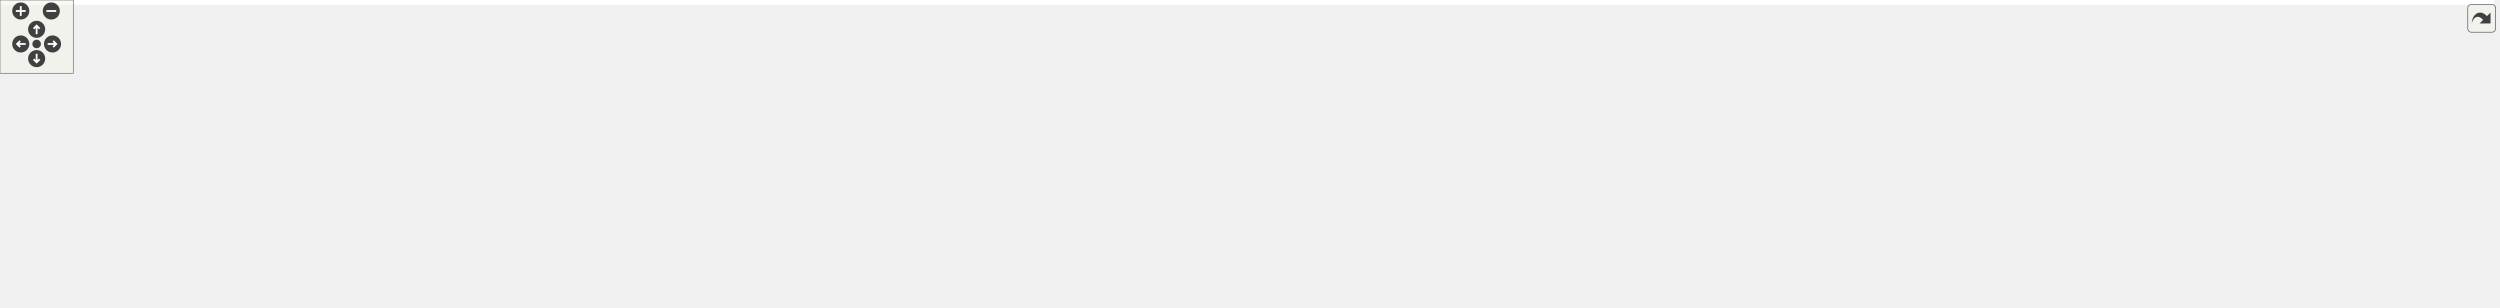
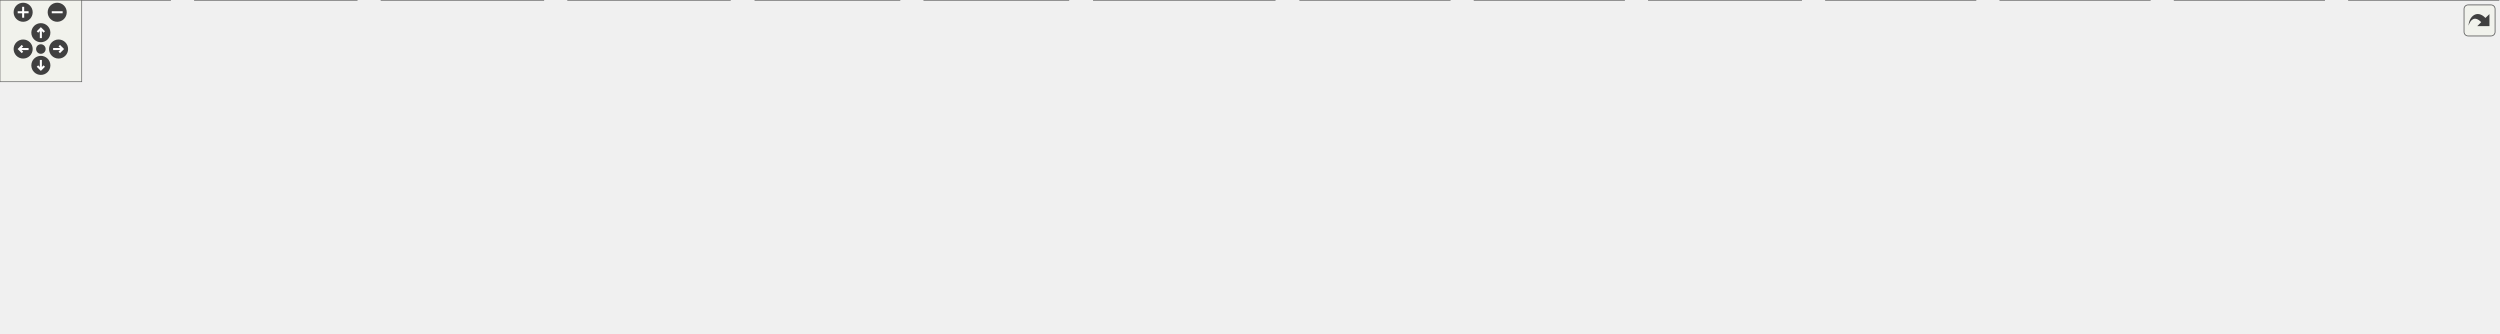
<svg xmlns="http://www.w3.org/2000/svg" xmlns:xlink="http://www.w3.org/1999/xlink" id="main" version="1.1" xml:space="preserve">
  <style type="text/css">
.edge:hover path { stroke: red; }
.edge:hover polygon { stroke: red; fill: red; }
</style>
  <defs>
    <circle id="rim" cx="0" cy="0" r="7" />
    <circle id="rim2" cx="0" cy="0" r="3.5" />
    <g id="zoomPlus">
      <use xlink:href="#rim" fill="#404040">
        <set attributeName="fill" to="#808080" begin="zoomplus.mouseover" end="zoomplus.mouseout" />
      </use>
      <path d="M-4,0h8M0,-4v8" fill="none" stroke="white" stroke-width="1.5" pointer-events="none" />
    </g>
    <g id="zoomMin">
      <use xlink:href="#rim" fill="#404040">
        <set attributeName="fill" to="#808080" begin="zoomminus.mouseover" end="zoomminus.mouseout" />
      </use>
      <path d="M-4,0h8" fill="none" stroke="white" stroke-width="1.5" pointer-events="none" />
    </g>
    <g id="dirArrow">
      <path fill="none" stroke="white" stroke-width="1.5" d="M0,-3.0v7 M-2.5,-0.5L0,-3.0L2.5,-0.5" />
    </g>
    <g id="resetDef">
      <use xlink:href="#rim2" fill="#404040">
        <set attributeName="fill" to="#808080" begin="reset.mouseover" end="reset.mouseout" />
      </use>
    </g>
  </defs>
  <svg id="graph" class="graph">
    <g id="viewport">
-       <polygon fill="white" stroke="transparent" points="-4,4 -4,-191 2042,-191 2042,4 -4,4" />
      <g id="node1" class="node">
        <g id="a_node1">
          <a xlink:title=" ">
-             <polygon fill="#bfbfbf" stroke="black" points="985.5,-145.5 985.5,-186.5 1105.5,-186.5 1105.5,-145.5 985.5,-145.5" />
-             <text text-anchor="start" x="993.5" y="-174.5" font-family="Helvetica,sans-Serif" font-size="10.00">include/experimental</text>
-             <text text-anchor="start" x="993.5" y="-163.5" font-family="Helvetica,sans-Serif" font-size="10.00">/linear_algebra/fixed</text>
-             <text text-anchor="middle" x="1045.5" y="-152.5" font-family="Helvetica,sans-Serif" font-size="10.00">_size_vector.hpp</text>
+             <polygon fill="#999999" stroke="#666666" points="992.5,-184 886.5,-184 886.5,-143 992.5,-143 992.5,-184" />
+             <text text-anchor="start" x="894.5" y="-172" font-family="Helvetica,sans-Serif" font-size="10.00">include/experimental</text>
+             <text text-anchor="start" x="894.5" y="-161" font-family="Helvetica,sans-Serif" font-size="10.00">/linear_algebra/fixed</text>
+             <text text-anchor="middle" x="939.5" y="-150" font-family="Helvetica,sans-Serif" font-size="10.00">_size_vector.hpp</text>
          </a>
        </g>
      </g>
      <g id="node2" class="node">
        <g id="a_node2">
          <a xlink:href="linear__algebra_8hpp.html" target="_top" xlink:title=" ">
-             <polygon fill="white" stroke="black" points="985.5,-78.5 985.5,-108.5 1105.5,-108.5 1105.5,-78.5 985.5,-78.5" />
-             <text text-anchor="start" x="993.5" y="-96.5" font-family="Helvetica,sans-Serif" font-size="10.00">include/experimental</text>
-             <text text-anchor="middle" x="1045.5" y="-85.5" font-family="Helvetica,sans-Serif" font-size="10.00">/linear_algebra.hpp</text>
+             <polygon fill="white" stroke="#666666" points="992.5,-107 886.5,-107 886.5,-77 992.5,-77 992.5,-107" />
+             <text text-anchor="start" x="894.5" y="-95" font-family="Helvetica,sans-Serif" font-size="10.00">include/experimental</text>
+             <text text-anchor="middle" x="939.5" y="-84" font-family="Helvetica,sans-Serif" font-size="10.00">/linear_algebra.hpp</text>
          </a>
        </g>
      </g>
      <g id="edge1" class="edge">
-         <path fill="none" stroke="midnightblue" d="M1038.83,-135.38C1038.57,-126.21 1038.94,-116.53 1039.94,-108.89" />
-         <polygon fill="midnightblue" stroke="midnightblue" points="1035.33,-135.57 1039.38,-145.36 1042.32,-135.18 1035.33,-135.57" />
+         <path fill="none" stroke="#63b8ff" d="M932.79,-131.95C932.61,-123.44 932.98,-114.59 933.9,-107.47" />
+         <polygon fill="#63b8ff" stroke="#63b8ff" points="929.34,-131.96 933.34,-141.77 936.33,-131.6 929.34,-131.96" />
      </g>
      <g id="edge14" class="edge">
-         <path fill="none" stroke="midnightblue" d="M1051.97,-119.11C1052.44,-127.7 1052.32,-137.23 1051.62,-145.36" />
-         <polygon fill="midnightblue" stroke="midnightblue" points="1055.43,-118.54 1051.06,-108.89 1048.46,-119.16 1055.43,-118.54" />
+         <path fill="none" stroke="#63b8ff" d="M946.02,-118.21C946.42,-126.3 946.3,-135.13 945.66,-142.77" />
+         <polygon fill="#63b8ff" stroke="#63b8ff" points="949.44,-118.14 945.1,-108.47 942.47,-118.74 949.44,-118.14" />
      </g>
      <g id="node3" class="node">
        <g id="a_node3">
          <a xlink:href="arithmetic__operators_8hpp.html" target="_top" xlink:title=" ">
-             <polygon fill="white" stroke="black" points="0,-0.5 0,-41.5 143,-41.5 143,-0.5 0,-0.5" />
-             <text text-anchor="start" x="8" y="-29.5" font-family="Helvetica,sans-Serif" font-size="10.00">include/experimental</text>
-             <text text-anchor="start" x="8" y="-18.5" font-family="Helvetica,sans-Serif" font-size="10.00">/linear_algebra/arithmetic</text>
-             <text text-anchor="middle" x="71.5" y="-7.5" font-family="Helvetica,sans-Serif" font-size="10.00">_operators.hpp</text>
+             <polygon fill="white" stroke="#666666" points="125,-41 0,-41 0,0 125,0 125,-41" />
+             <text text-anchor="start" x="8" y="-29" font-family="Helvetica,sans-Serif" font-size="10.00">include/experimental</text>
+             <text text-anchor="start" x="8" y="-18" font-family="Helvetica,sans-Serif" font-size="10.00">/linear_algebra/arithmetic</text>
+             <text text-anchor="middle" x="62.5" y="-7" font-family="Helvetica,sans-Serif" font-size="10.00">_operators.hpp</text>
          </a>
        </g>
      </g>
      <g id="edge2" class="edge">
-         <path fill="none" stroke="midnightblue" d="M975.17,-92.94C822.56,-93.03 450.47,-88.17 143.5,-42 142.5,-41.85 141.49,-41.69 140.48,-41.53" />
-         <polygon fill="midnightblue" stroke="midnightblue" points="975.34,-96.44 985.33,-92.93 975.33,-89.44 975.34,-96.44" />
+         <path fill="none" stroke="#63b8ff" d="M875.34,-91.48C737.06,-91.66 401.55,-87.03 125.33,-41.14" />
+         <polygon fill="#63b8ff" stroke="#63b8ff" points="875.14,-94.98 885.14,-91.46 875.13,-87.98 875.14,-94.98" />
      </g>
      <g id="node4" class="node">
        <g id="a_node4">
          <a xlink:href="dynamic__matrix_8hpp.html" target="_top" xlink:title=" ">
-             <polygon fill="white" stroke="black" points="161.5,-0.5 161.5,-41.5 295.5,-41.5 295.5,-0.5 161.5,-0.5" />
-             <text text-anchor="start" x="169.5" y="-29.5" font-family="Helvetica,sans-Serif" font-size="10.00">include/experimental</text>
-             <text text-anchor="start" x="169.5" y="-18.5" font-family="Helvetica,sans-Serif" font-size="10.00">/linear_algebra/dynamic</text>
-             <text text-anchor="middle" x="228.5" y="-7.5" font-family="Helvetica,sans-Serif" font-size="10.00">_matrix.hpp</text>
+             <polygon fill="white" stroke="#666666" points="262,-41 143,-41 143,0 262,0 262,-41" />
+             <text text-anchor="start" x="151" y="-29" font-family="Helvetica,sans-Serif" font-size="10.00">include/experimental</text>
+             <text text-anchor="start" x="151" y="-18" font-family="Helvetica,sans-Serif" font-size="10.00">/linear_algebra/dynamic</text>
+             <text text-anchor="middle" x="202.5" y="-7" font-family="Helvetica,sans-Serif" font-size="10.00">_matrix.hpp</text>
          </a>
        </g>
      </g>
      <g id="edge4" class="edge">
-         <path fill="none" stroke="midnightblue" d="M974.91,-92.18C841.2,-90.64 542.59,-82.56 295.5,-42 294.56,-41.85 293.61,-41.68 292.66,-41.52" />
-         <polygon fill="midnightblue" stroke="midnightblue" points="974.99,-95.68 985.02,-92.29 975.06,-88.68 974.99,-95.68" />
+         <path fill="none" stroke="#63b8ff" d="M875.21,-90.63C754.09,-89 484.69,-80.83 262.17,-41.12" />
+         <polygon fill="#63b8ff" stroke="#63b8ff" points="875.07,-94.14 885.11,-90.76 875.15,-87.14 875.07,-94.14" />
      </g>
      <g id="node5" class="node">
        <g id="a_node5">
          <a xlink:href="dynamic__tensor_8hpp.html" target="_top" xlink:title=" ">
-             <polygon fill="white" stroke="black" points="313.5,-0.5 313.5,-41.5 447.5,-41.5 447.5,-0.5 313.5,-0.5" />
-             <text text-anchor="start" x="321.5" y="-29.5" font-family="Helvetica,sans-Serif" font-size="10.00">include/experimental</text>
-             <text text-anchor="start" x="321.5" y="-18.5" font-family="Helvetica,sans-Serif" font-size="10.00">/linear_algebra/dynamic</text>
-             <text text-anchor="middle" x="380.5" y="-7.5" font-family="Helvetica,sans-Serif" font-size="10.00">_tensor.hpp</text>
+             <polygon fill="white" stroke="#666666" points="399,-41 280,-41 280,0 399,0 399,-41" />
+             <text text-anchor="start" x="288" y="-29" font-family="Helvetica,sans-Serif" font-size="10.00">include/experimental</text>
+             <text text-anchor="start" x="288" y="-18" font-family="Helvetica,sans-Serif" font-size="10.00">/linear_algebra/dynamic</text>
+             <text text-anchor="middle" x="339.5" y="-7" font-family="Helvetica,sans-Serif" font-size="10.00">_tensor.hpp</text>
          </a>
        </g>
      </g>
      <g id="edge6" class="edge">
-         <path fill="none" stroke="midnightblue" d="M974.89,-90.57C862.34,-86.52 636.03,-74.64 447.5,-42 446.69,-41.86 445.88,-41.72 445.07,-41.57" />
-         <polygon fill="midnightblue" stroke="midnightblue" points="974.98,-94.08 985.1,-90.93 975.22,-87.08 974.98,-94.08" />
+         <path fill="none" stroke="#63b8ff" d="M875.57,-89.05C773.77,-84.99 569.32,-73.15 399.28,-41.15" />
+         <polygon fill="#63b8ff" stroke="#63b8ff" points="875.15,-92.58 885.28,-89.47 875.43,-85.58 875.15,-92.58" />
      </g>
      <g id="node6" class="node">
        <g id="a_node6">
          <a xlink:href="dynamic__vector_8hpp.html" target="_top" xlink:title=" ">
-             <polygon fill="white" stroke="black" points="465.5,-0.5 465.5,-41.5 599.5,-41.5 599.5,-0.5 465.5,-0.5" />
-             <text text-anchor="start" x="473.5" y="-29.5" font-family="Helvetica,sans-Serif" font-size="10.00">include/experimental</text>
-             <text text-anchor="start" x="473.5" y="-18.5" font-family="Helvetica,sans-Serif" font-size="10.00">/linear_algebra/dynamic</text>
-             <text text-anchor="middle" x="532.5" y="-7.5" font-family="Helvetica,sans-Serif" font-size="10.00">_vector.hpp</text>
+             <polygon fill="white" stroke="#666666" points="536,-41 417,-41 417,0 536,0 536,-41" />
+             <text text-anchor="start" x="425" y="-29" font-family="Helvetica,sans-Serif" font-size="10.00">include/experimental</text>
+             <text text-anchor="start" x="425" y="-18" font-family="Helvetica,sans-Serif" font-size="10.00">/linear_algebra/dynamic</text>
+             <text text-anchor="middle" x="476.5" y="-7" font-family="Helvetica,sans-Serif" font-size="10.00">_vector.hpp</text>
          </a>
        </g>
      </g>
      <g id="edge8" class="edge">
-         <path fill="none" stroke="midnightblue" d="M975,-87.94C886.52,-81.23 730.71,-66.72 599.5,-42 598.7,-41.85 597.89,-41.69 597.08,-41.53" />
-         <polygon fill="midnightblue" stroke="midnightblue" points="974.95,-91.45 985.19,-88.7 975.47,-84.47 974.95,-91.45" />
+         <path fill="none" stroke="#63b8ff" d="M875.22,-86.36C795.18,-79.57 654.88,-65.07 536.86,-41.07" />
+         <polygon fill="#63b8ff" stroke="#63b8ff" points="874.85,-89.92 885.11,-87.26 875.43,-82.94 874.85,-89.92" />
      </g>
      <g id="node7" class="node">
        <g id="a_node7">
          <a xlink:href="fixed__size__matrix_8hpp.html" target="_top" xlink:title=" ">
-             <polygon fill="white" stroke="black" points="617.5,-0.5 617.5,-41.5 737.5,-41.5 737.5,-0.5 617.5,-0.5" />
-             <text text-anchor="start" x="625.5" y="-29.5" font-family="Helvetica,sans-Serif" font-size="10.00">include/experimental</text>
-             <text text-anchor="start" x="625.5" y="-18.5" font-family="Helvetica,sans-Serif" font-size="10.00">/linear_algebra/fixed</text>
-             <text text-anchor="middle" x="677.5" y="-7.5" font-family="Helvetica,sans-Serif" font-size="10.00">_size_matrix.hpp</text>
+             <polygon fill="white" stroke="#666666" points="660.5,-41 554.5,-41 554.5,0 660.5,0 660.5,-41" />
+             <text text-anchor="start" x="562.5" y="-29" font-family="Helvetica,sans-Serif" font-size="10.00">include/experimental</text>
+             <text text-anchor="start" x="562.5" y="-18" font-family="Helvetica,sans-Serif" font-size="10.00">/linear_algebra/fixed</text>
+             <text text-anchor="middle" x="607.5" y="-7" font-family="Helvetica,sans-Serif" font-size="10.00">_size_matrix.hpp</text>
          </a>
        </g>
      </g>
      <g id="edge10" class="edge">
-         <path fill="none" stroke="midnightblue" d="M975.17,-83.95C912.29,-75.24 818.08,-60.42 737.5,-42 736.89,-41.86 736.28,-41.72 735.67,-41.58" />
-         <polygon fill="midnightblue" stroke="midnightblue" points="975,-87.46 985.38,-85.35 975.95,-80.52 975,-87.46" />
+         <path fill="none" stroke="#63b8ff" d="M875.41,-82.48C818.5,-73.83 733.55,-59.15 660.95,-41.11" />
+         <polygon fill="#63b8ff" stroke="#63b8ff" points="874.65,-86.06 885.06,-84.08 875.69,-79.14 874.65,-86.06" />
      </g>
      <g id="node8" class="node">
        <g id="a_node8">
          <a xlink:href="fixed__size__tensor_8hpp.html" target="_top" xlink:title=" ">
-             <polygon fill="white" stroke="black" points="755.5,-0.5 755.5,-41.5 875.5,-41.5 875.5,-0.5 755.5,-0.5" />
-             <text text-anchor="start" x="763.5" y="-29.5" font-family="Helvetica,sans-Serif" font-size="10.00">include/experimental</text>
-             <text text-anchor="start" x="763.5" y="-18.5" font-family="Helvetica,sans-Serif" font-size="10.00">/linear_algebra/fixed</text>
-             <text text-anchor="middle" x="815.5" y="-7.5" font-family="Helvetica,sans-Serif" font-size="10.00">_size_tensor.hpp</text>
+             <polygon fill="white" stroke="#666666" points="784.5,-41 678.5,-41 678.5,0 784.5,0 784.5,-41" />
+             <text text-anchor="start" x="686.5" y="-29" font-family="Helvetica,sans-Serif" font-size="10.00">include/experimental</text>
+             <text text-anchor="start" x="686.5" y="-18" font-family="Helvetica,sans-Serif" font-size="10.00">/linear_algebra/fixed</text>
+             <text text-anchor="middle" x="731.5" y="-7" font-family="Helvetica,sans-Serif" font-size="10.00">_size_tensor.hpp</text>
          </a>
        </g>
      </g>
      <g id="edge12" class="edge">
-         <path fill="none" stroke="midnightblue" d="M984.33,-75.55C949.89,-65.32 907.17,-52.26 873.3,-41.59" />
-         <polygon fill="midnightblue" stroke="midnightblue" points="983.69,-79.01 994.27,-78.49 985.67,-72.3 983.69,-79.01" />
+         <path fill="none" stroke="#63b8ff" d="M880.19,-73.18C850.13,-63.46 813.97,-51.4 784.8,-41.37" />
+         <polygon fill="#63b8ff" stroke="#63b8ff" points="878.95,-76.78 889.55,-76.52 881.1,-70.12 878.95,-76.78" />
      </g>
      <g id="node9" class="node">
        <g id="a_node9">
          <a xlink:href="instant__evaluated__operations_8hpp.html" target="_top" xlink:title=" ">
-             <polygon fill="white" stroke="black" points="894,-0.5 894,-41.5 1043,-41.5 1043,-0.5 894,-0.5" />
-             <text text-anchor="start" x="902" y="-29.5" font-family="Helvetica,sans-Serif" font-size="10.00">include/experimental</text>
-             <text text-anchor="start" x="902" y="-18.5" font-family="Helvetica,sans-Serif" font-size="10.00">/linear_algebra/instant</text>
-             <text text-anchor="middle" x="968.5" y="-7.5" font-family="Helvetica,sans-Serif" font-size="10.00">_evaluated_operations.hpp</text>
+             <polygon fill="white" stroke="#666666" points="936,-41 803,-41 803,0 936,0 936,-41" />
+             <text text-anchor="start" x="811" y="-29" font-family="Helvetica,sans-Serif" font-size="10.00">include/experimental</text>
+             <text text-anchor="start" x="811" y="-18" font-family="Helvetica,sans-Serif" font-size="10.00">/linear_algebra/instant</text>
+             <text text-anchor="middle" x="869.5" y="-7" font-family="Helvetica,sans-Serif" font-size="10.00">_evaluated_operations.hpp</text>
          </a>
        </g>
      </g>
      <g id="edge15" class="edge">
-         <path fill="none" stroke="midnightblue" d="M1016.51,-71.66C1005.39,-62.15 993.19,-50.94 983.78,-41.59" />
-         <polygon fill="midnightblue" stroke="midnightblue" points="1014.45,-74.5 1024.37,-78.23 1018.95,-69.13 1014.45,-74.5" />
+         <path fill="none" stroke="#63b8ff" d="M911.52,-69.47C901.86,-60.52 891.5,-50.19 883.39,-41.42" />
+         <polygon fill="#63b8ff" stroke="#63b8ff" points="908.64,-71.49 918.4,-75.6 913.33,-66.3 908.64,-71.49" />
      </g>
      <g id="node10" class="node">
        <g id="a_node10">
          <a xlink:href="matrix__concepts_8hpp.html" target="_top" xlink:title=" ">
-             <polygon fill="white" stroke="black" points="1061,-0.5 1061,-41.5 1186,-41.5 1186,-0.5 1061,-0.5" />
-             <text text-anchor="start" x="1069" y="-29.5" font-family="Helvetica,sans-Serif" font-size="10.00">include/experimental</text>
-             <text text-anchor="start" x="1069" y="-18.5" font-family="Helvetica,sans-Serif" font-size="10.00">/linear_algebra/matrix</text>
-             <text text-anchor="middle" x="1123.5" y="-7.5" font-family="Helvetica,sans-Serif" font-size="10.00">_concepts.hpp</text>
+             <polygon fill="white" stroke="#666666" points="1064.5,-41 954.5,-41 954.5,0 1064.5,0 1064.5,-41" />
+             <text text-anchor="start" x="962.5" y="-29" font-family="Helvetica,sans-Serif" font-size="10.00">include/experimental</text>
+             <text text-anchor="start" x="962.5" y="-18" font-family="Helvetica,sans-Serif" font-size="10.00">/linear_algebra/matrix</text>
+             <text text-anchor="middle" x="1009.5" y="-7" font-family="Helvetica,sans-Serif" font-size="10.00">_concepts.hpp</text>
          </a>
        </g>
      </g>
      <g id="edge17" class="edge">
-         <path fill="none" stroke="midnightblue" d="M1062.91,-71.1C1072.61,-61.71 1084.77,-50.76 1095.71,-41.59" />
-         <polygon fill="midnightblue" stroke="midnightblue" points="1060.36,-68.7 1055.74,-78.23 1065.3,-73.67 1060.36,-68.7" />
+         <path fill="none" stroke="#63b8ff" d="M955.65,-68.66C963.89,-59.9 973.99,-49.93 983.27,-41.42" />
+         <polygon fill="#63b8ff" stroke="#63b8ff" points="953.56,-65.85 949.41,-75.6 958.73,-70.57 953.56,-65.85" />
      </g>
      <g id="node11" class="node">
        <g id="a_node11">
          <a xlink:href="matrix__view_8hpp.html" target="_top" xlink:title=" ">
-             <polygon fill="white" stroke="black" points="1204,-0.5 1204,-41.5 1329,-41.5 1329,-0.5 1204,-0.5" />
-             <text text-anchor="start" x="1212" y="-29.5" font-family="Helvetica,sans-Serif" font-size="10.00">include/experimental</text>
-             <text text-anchor="start" x="1212" y="-18.5" font-family="Helvetica,sans-Serif" font-size="10.00">/linear_algebra/matrix</text>
-             <text text-anchor="middle" x="1266.5" y="-7.5" font-family="Helvetica,sans-Serif" font-size="10.00">_view.hpp</text>
+             <polygon fill="white" stroke="#666666" points="1192.5,-41 1082.5,-41 1082.5,0 1192.5,0 1192.5,-41" />
+             <text text-anchor="start" x="1090.5" y="-29" font-family="Helvetica,sans-Serif" font-size="10.00">include/experimental</text>
+             <text text-anchor="start" x="1090.5" y="-18" font-family="Helvetica,sans-Serif" font-size="10.00">/linear_algebra/matrix</text>
+             <text text-anchor="middle" x="1137.5" y="-7" font-family="Helvetica,sans-Serif" font-size="10.00">_view.hpp</text>
          </a>
        </g>
      </g>
      <g id="edge19" class="edge">
-         <path fill="none" stroke="midnightblue" d="M1093.58,-75.28C1125.87,-64.63 1168.68,-50.96 1203.66,-40.14" />
-         <polygon fill="midnightblue" stroke="midnightblue" points="1092.3,-72.02 1083.91,-78.49 1094.51,-78.66 1092.3,-72.02" />
+         <path fill="none" stroke="#63b8ff" d="M985.17,-72.86C1014.09,-62.35 1051.59,-49.2 1082.19,-38.83" />
+         <polygon fill="#63b8ff" stroke="#63b8ff" points="984.12,-69.88 975.93,-76.6 986.53,-76.46 984.12,-69.88" />
      </g>
      <g id="node12" class="node">
        <g id="a_node12">
          <a xlink:href="private__support_8hpp.html" target="_top" xlink:title=" ">
-             <polygon fill="white" stroke="black" points="1347,-0.5 1347,-41.5 1474,-41.5 1474,-0.5 1347,-0.5" />
-             <text text-anchor="start" x="1355" y="-29.5" font-family="Helvetica,sans-Serif" font-size="10.00">include/experimental</text>
-             <text text-anchor="start" x="1355" y="-18.5" font-family="Helvetica,sans-Serif" font-size="10.00">/linear_algebra/private</text>
-             <text text-anchor="middle" x="1410.5" y="-7.5" font-family="Helvetica,sans-Serif" font-size="10.00">_support.hpp</text>
+             <polygon fill="white" stroke="#666666" points="1322.5,-41 1210.5,-41 1210.5,0 1322.5,0 1322.5,-41" />
+             <text text-anchor="start" x="1218.5" y="-29" font-family="Helvetica,sans-Serif" font-size="10.00">include/experimental</text>
+             <text text-anchor="start" x="1218.5" y="-18" font-family="Helvetica,sans-Serif" font-size="10.00">/linear_algebra/private</text>
+             <text text-anchor="middle" x="1266.5" y="-7" font-family="Helvetica,sans-Serif" font-size="10.00">_support.hpp</text>
          </a>
        </g>
      </g>
      <g id="edge21" class="edge">
-         <path fill="none" stroke="midnightblue" d="M1115.8,-81.28C1173.49,-72.2 1257.04,-58.26 1329.5,-42 1335.07,-40.75 1340.85,-39.34 1346.65,-37.86" />
-         <polygon fill="midnightblue" stroke="midnightblue" points="1115.03,-77.86 1105.69,-82.87 1116.11,-84.77 1115.03,-77.86" />
+         <path fill="none" stroke="#63b8ff" d="M1003.48,-79.41C1054.86,-70.33 1128.57,-56.65 1192.5,-41 1198.22,-39.6 1204.19,-38 1210.15,-36.34" />
+         <polygon fill="#63b8ff" stroke="#63b8ff" points="1003.11,-76.1 993.87,-81.28 1004.32,-82.99 1003.11,-76.1" />
      </g>
      <g id="node13" class="node">
        <g id="a_node13">
          <a xlink:href="tensor__concepts_8hpp.html" target="_top" xlink:title=" ">
-             <polygon fill="white" stroke="black" points="1492,-0.5 1492,-41.5 1615,-41.5 1615,-0.5 1492,-0.5" />
-             <text text-anchor="start" x="1500" y="-29.5" font-family="Helvetica,sans-Serif" font-size="10.00">include/experimental</text>
-             <text text-anchor="start" x="1500" y="-18.5" font-family="Helvetica,sans-Serif" font-size="10.00">/linear_algebra/tensor</text>
-             <text text-anchor="middle" x="1553.5" y="-7.5" font-family="Helvetica,sans-Serif" font-size="10.00">_concepts.hpp</text>
+             <polygon fill="white" stroke="#666666" points="1450.5,-41 1340.5,-41 1340.5,0 1450.5,0 1450.5,-41" />
+             <text text-anchor="start" x="1348.5" y="-29" font-family="Helvetica,sans-Serif" font-size="10.00">include/experimental</text>
+             <text text-anchor="start" x="1348.5" y="-18" font-family="Helvetica,sans-Serif" font-size="10.00">/linear_algebra/tensor</text>
+             <text text-anchor="middle" x="1395.5" y="-7" font-family="Helvetica,sans-Serif" font-size="10.00">_concepts.hpp</text>
          </a>
        </g>
      </g>
      <g id="edge23" class="edge">
-         <path fill="none" stroke="midnightblue" d="M1115.6,-87.48C1201,-80.84 1349.16,-66.96 1474.5,-42 1480.08,-40.89 1485.86,-39.55 1491.65,-38.1" />
-         <polygon fill="midnightblue" stroke="midnightblue" points="1115.21,-84 1105.51,-88.25 1115.75,-90.98 1115.21,-84" />
+         <path fill="none" stroke="#63b8ff" d="M1003.82,-85.58C1080.38,-78.71 1211.57,-64.8 1322.5,-41 1328.29,-39.76 1334.32,-38.24 1340.32,-36.6" />
+         <polygon fill="#63b8ff" stroke="#63b8ff" points="1003.59,-82.18 993.93,-86.55 1004.2,-89.15 1003.59,-82.18" />
      </g>
      <g id="node14" class="node">
        <g id="a_node14">
          <a xlink:href="tensor__view_8hpp.html" target="_top" xlink:title=" ">
-             <polygon fill="white" stroke="black" points="1633,-0.5 1633,-41.5 1756,-41.5 1756,-0.5 1633,-0.5" />
-             <text text-anchor="start" x="1641" y="-29.5" font-family="Helvetica,sans-Serif" font-size="10.00">include/experimental</text>
-             <text text-anchor="start" x="1641" y="-18.5" font-family="Helvetica,sans-Serif" font-size="10.00">/linear_algebra/tensor</text>
-             <text text-anchor="middle" x="1694.5" y="-7.5" font-family="Helvetica,sans-Serif" font-size="10.00">_view.hpp</text>
+             <polygon fill="white" stroke="#666666" points="1578.5,-41 1468.5,-41 1468.5,0 1578.5,0 1578.5,-41" />
+             <text text-anchor="start" x="1476.5" y="-29" font-family="Helvetica,sans-Serif" font-size="10.00">include/experimental</text>
+             <text text-anchor="start" x="1476.5" y="-18" font-family="Helvetica,sans-Serif" font-size="10.00">/linear_algebra/tensor</text>
+             <text text-anchor="middle" x="1523.5" y="-7" font-family="Helvetica,sans-Serif" font-size="10.00">_view.hpp</text>
          </a>
        </g>
      </g>
      <g id="edge25" class="edge">
-         <path fill="none" stroke="midnightblue" d="M1115.73,-90.49C1223.91,-86.52 1437.19,-74.94 1615.5,-42 1621.09,-40.97 1626.88,-39.68 1632.68,-38.26" />
-         <polygon fill="midnightblue" stroke="midnightblue" points="1115.46,-87 1105.6,-90.85 1115.71,-94 1115.46,-87" />
+         <path fill="none" stroke="#63b8ff" d="M1003.82,-88.7C1101.29,-84.39 1291.6,-72.52 1450.5,-41 1456.2,-39.87 1462.11,-38.44 1468,-36.86" />
+         <polygon fill="#63b8ff" stroke="#63b8ff" points="1003.81,-85.24 993.97,-89.16 1004.11,-92.23 1003.81,-85.24" />
      </g>
      <g id="node15" class="node">
        <g id="a_node15">
          <a xlink:href="vector__concepts_8hpp.html" target="_top" xlink:title=" ">
-             <polygon fill="white" stroke="black" points="1774,-0.5 1774,-41.5 1897,-41.5 1897,-0.5 1774,-0.5" />
-             <text text-anchor="start" x="1782" y="-29.5" font-family="Helvetica,sans-Serif" font-size="10.00">include/experimental</text>
-             <text text-anchor="start" x="1782" y="-18.5" font-family="Helvetica,sans-Serif" font-size="10.00">/linear_algebra/vector</text>
-             <text text-anchor="middle" x="1835.5" y="-7.5" font-family="Helvetica,sans-Serif" font-size="10.00">_concepts.hpp</text>
+             <polygon fill="white" stroke="#666666" points="1706.5,-41 1596.5,-41 1596.5,0 1706.5,0 1706.5,-41" />
+             <text text-anchor="start" x="1604.5" y="-29" font-family="Helvetica,sans-Serif" font-size="10.00">include/experimental</text>
+             <text text-anchor="start" x="1604.5" y="-18" font-family="Helvetica,sans-Serif" font-size="10.00">/linear_algebra/vector</text>
+             <text text-anchor="middle" x="1651.5" y="-7" font-family="Helvetica,sans-Serif" font-size="10.00">_concepts.hpp</text>
          </a>
        </g>
      </g>
      <g id="edge27" class="edge">
-         <path fill="none" stroke="midnightblue" d="M1116.05,-92.35C1244.48,-90.93 1524.3,-82.86 1756.5,-42 1762.1,-41.01 1767.9,-39.76 1773.69,-38.35" />
-         <polygon fill="midnightblue" stroke="midnightblue" points="1115.92,-88.85 1105.95,-92.45 1115.99,-95.85 1115.92,-88.85" />
+         <path fill="none" stroke="#63b8ff" d="M1003.38,-90.6C1119.1,-88.82 1370.38,-80.24 1578.5,-41 1584.21,-39.92 1590.13,-38.52 1596.02,-36.97" />
+         <polygon fill="#63b8ff" stroke="#63b8ff" points="1003.56,-87.11 993.61,-90.75 1003.65,-94.11 1003.56,-87.11" />
      </g>
      <g id="node16" class="node">
        <g id="a_node16">
          <a xlink:href="vector__view_8hpp.html" target="_top" xlink:title=" ">
-             <polygon fill="white" stroke="black" points="1915,-0.5 1915,-41.5 2038,-41.5 2038,-0.5 1915,-0.5" />
-             <text text-anchor="start" x="1923" y="-29.5" font-family="Helvetica,sans-Serif" font-size="10.00">include/experimental</text>
-             <text text-anchor="start" x="1923" y="-18.5" font-family="Helvetica,sans-Serif" font-size="10.00">/linear_algebra/vector</text>
-             <text text-anchor="middle" x="1976.5" y="-7.5" font-family="Helvetica,sans-Serif" font-size="10.00">_view.hpp</text>
+             <polygon fill="white" stroke="#666666" points="1834.5,-41 1724.5,-41 1724.5,0 1834.5,0 1834.5,-41" />
+             <text text-anchor="start" x="1732.5" y="-29" font-family="Helvetica,sans-Serif" font-size="10.00">include/experimental</text>
+             <text text-anchor="start" x="1732.5" y="-18" font-family="Helvetica,sans-Serif" font-size="10.00">/linear_algebra/vector</text>
+             <text text-anchor="middle" x="1779.5" y="-7" font-family="Helvetica,sans-Serif" font-size="10.00">_view.hpp</text>
          </a>
        </g>
      </g>
      <g id="edge29" class="edge">
-         <path fill="none" stroke="midnightblue" d="M1115.99,-90.22C1292.06,-84.38 1747.34,-67.54 1897.5,-42 1903.11,-41.05 1908.91,-39.81 1914.7,-38.42" />
-         <polygon fill="midnightblue" stroke="midnightblue" points="1115.68,-86.73 1105.8,-90.55 1115.91,-93.72 1115.68,-86.73" />
+         <path fill="none" stroke="#63b8ff" d="M1003.49,-91.87C1135.91,-92.43 1448.77,-87.91 1706.5,-41 1712.21,-39.96 1718.14,-38.58 1724.04,-37.04" />
+         <polygon fill="#63b8ff" stroke="#63b8ff" points="1003.77,-88.37 993.75,-91.82 1003.73,-95.37 1003.77,-88.37" />
      </g>
      <g id="edge3" class="edge">
-         <path fill="none" stroke="midnightblue" d="M152.92,-40.58C155.81,-41.1 158.68,-41.58 161.5,-42 468.99,-88.25 841.84,-93.04 985.33,-92.94" />
-         <polygon fill="midnightblue" stroke="midnightblue" points="153.51,-37.13 143.02,-38.66 152.18,-44 153.51,-37.13" />
+         <path fill="none" stroke="#63b8ff" d="M136.19,-39.86C138.31,-40.27 140.42,-40.65 142.5,-41 419.78,-87.17 757.13,-91.69 886.05,-91.48" />
+         <polygon fill="#63b8ff" stroke="#63b8ff" points="136.98,-36.23 126.47,-37.57 135.52,-43.08 136.98,-36.23" />
      </g>
      <g id="edge5" class="edge">
-         <path fill="none" stroke="midnightblue" d="M305.52,-40.57C308.21,-41.09 310.88,-41.57 313.5,-42 560.67,-82.57 859.38,-90.65 985.17,-92.18" />
-         <polygon fill="midnightblue" stroke="midnightblue" points="306.23,-37.14 295.72,-38.52 304.8,-43.99 306.23,-37.14" />
+         <path fill="none" stroke="#63b8ff" d="M272.9,-39.72C275.13,-40.18 277.33,-40.61 279.5,-41 502.78,-80.92 773.51,-89.04 886.32,-90.64" />
+         <polygon fill="#63b8ff" stroke="#63b8ff" points="273.95,-36.14 263.42,-37.33 272.4,-42.96 273.95,-36.14" />
      </g>
      <g id="edge7" class="edge">
-         <path fill="none" stroke="midnightblue" d="M457.53,-40.51C460.22,-41.05 462.88,-41.55 465.5,-42 653.6,-74.56 879.29,-86.47 985.21,-90.54" />
-         <polygon fill="midnightblue" stroke="midnightblue" points="458.25,-37.08 447.74,-38.42 456.79,-43.93 458.25,-37.08" />
+         <path fill="none" stroke="#63b8ff" d="M409.91,-39.66C412.13,-40.14 414.33,-40.59 416.5,-41 586.51,-73.08 791.16,-84.95 886.27,-89.04" />
+         <polygon fill="#63b8ff" stroke="#63b8ff" points="410.98,-36.08 400.44,-37.22 409.39,-42.9 410.98,-36.08" />
      </g>
      <g id="edge9" class="edge">
-         <path fill="none" stroke="midnightblue" d="M609.55,-40.41C612.23,-40.97 614.89,-41.51 617.5,-42 747.72,-66.53 902.15,-81.01 985.37,-87.79" />
-         <polygon fill="midnightblue" stroke="midnightblue" points="610.29,-36.99 599.77,-38.24 608.78,-43.82 610.29,-36.99" />
+         <path fill="none" stroke="#63b8ff" d="M546.98,-39.37C549.52,-39.95 552.03,-40.5 554.5,-41 671.9,-64.9 811.43,-79.39 886.16,-86.23" />
+         <polygon fill="#63b8ff" stroke="#63b8ff" points="548.02,-35.78 537.48,-36.84 546.38,-42.59 548.02,-35.78" />
      </g>
      <g id="edge11" class="edge">
-         <path fill="none" stroke="midnightblue" d="M747.44,-40.07C750.16,-40.75 752.86,-41.4 755.5,-42 834.41,-60.04 926.38,-74.62 985.32,-83.4" />
-         <polygon fill="midnightblue" stroke="midnightblue" points="748.07,-36.62 737.51,-37.51 746.32,-43.4 748.07,-36.62" />
+         <path fill="none" stroke="#63b8ff" d="M671.46,-39.17C673.83,-39.81 676.19,-40.42 678.5,-41 749.74,-58.73 832.98,-73.22 886.04,-81.96" />
+         <polygon fill="#63b8ff" stroke="#63b8ff" points="672.52,-35.55 661.94,-36.21 670.62,-42.29 672.52,-35.55" />
      </g>
      <g id="edge13" class="edge">
-         <path fill="none" stroke="midnightblue" d="M885.66,-41.63C924.87,-53.34 972.29,-67.94 1005.3,-78.49" />
-         <polygon fill="midnightblue" stroke="midnightblue" points="886.46,-38.21 875.88,-38.72 884.46,-44.92 886.46,-38.21" />
+         <path fill="none" stroke="#63b8ff" d="M794.81,-40.61C829.85,-51.98 872.15,-66.18 901.99,-76.6" />
+         <polygon fill="#63b8ff" stroke="#63b8ff" points="796.25,-37.08 785.66,-37.34 794.1,-43.74 796.25,-37.08" />
      </g>
      <g id="edge16" class="edge">
-         <path fill="none" stroke="midnightblue" d="M1003.87,-48.38C1015.38,-58.5 1027.23,-69.67 1035.47,-78.23" />
-         <polygon fill="midnightblue" stroke="midnightblue" points="1005.87,-45.48 996.01,-41.59 1001.29,-50.78 1005.87,-45.48" />
+         <path fill="none" stroke="#63b8ff" d="M903.61,-48.8C913.53,-58.3 923.54,-68.57 930.59,-76.6" />
+         <polygon fill="#63b8ff" stroke="#63b8ff" points="906.42,-46.7 896.73,-42.42 901.63,-51.81 906.42,-46.7" />
      </g>
      <g id="edge18" class="edge">
-         <path fill="none" stroke="midnightblue" d="M1100.56,-48.68C1089.88,-58.72 1077.33,-69.75 1066.83,-78.23" />
-         <polygon fill="midnightblue" stroke="midnightblue" points="1103.15,-51.04 1107.95,-41.59 1098.31,-45.98 1103.15,-51.04" />
+         <path fill="none" stroke="#63b8ff" d="M988.06,-49.37C978.99,-58.7 968.54,-68.73 959.6,-76.6" />
+         <polygon fill="#63b8ff" stroke="#63b8ff" points="990.26,-52.08 994.61,-42.42 985.19,-47.26 990.26,-52.08" />
      </g>
      <g id="edge20" class="edge">
-         <path fill="none" stroke="midnightblue" d="M1201.34,-44.82C1167.3,-55.9 1126.36,-68.87 1094.94,-78.49" />
-         <polygon fill="midnightblue" stroke="midnightblue" points="1202.79,-48.03 1211.2,-41.59 1200.61,-41.37 1202.79,-48.03" />
+         <path fill="none" stroke="#63b8ff" d="M1076.99,-44.99C1047.86,-55.44 1013.5,-67.41 986.37,-76.52" />
+         <polygon fill="#63b8ff" stroke="#63b8ff" points="1077.84,-48.05 1086.06,-41.37 1075.47,-41.46 1077.84,-48.05" />
      </g>
      <g id="edge22" class="edge">
-         <path fill="none" stroke="midnightblue" d="M1339.4,-43.78C1256.96,-61.83 1164.6,-76.53 1105.62,-84.92" />
-         <polygon fill="midnightblue" stroke="midnightblue" points="1340.4,-47.15 1349.41,-41.57 1338.89,-40.31 1340.4,-47.15" />
+         <path fill="none" stroke="#63b8ff" d="M1199.51,-43.65C1127.46,-60.75 1045.42,-75.25 992.99,-83.54" />
+         <polygon fill="#63b8ff" stroke="#63b8ff" points="1200.16,-46.85 1209.06,-41.11 1198.52,-40.05 1200.16,-46.85" />
      </g>
      <g id="edge24" class="edge">
-         <path fill="none" stroke="midnightblue" d="M1484.53,-43.55C1347.92,-69.89 1190.02,-83.4 1105.65,-89.1" />
-         <polygon fill="midnightblue" stroke="midnightblue" points="1485.6,-46.9 1494.74,-41.54 1484.25,-40.03 1485.6,-46.9" />
+         <path fill="none" stroke="#63b8ff" d="M1329.66,-43.28C1209.16,-68.16 1067.91,-81.74 992.71,-87.55" />
+         <polygon fill="#63b8ff" stroke="#63b8ff" points="1330.07,-46.56 1339.14,-41.08 1328.63,-39.71 1330.07,-46.56" />
      </g>
      <g id="edge26" class="edge">
-         <path fill="none" stroke="midnightblue" d="M1625.85,-43.38C1435.41,-77.51 1211.32,-88.03 1105.87,-91.19" />
-         <polygon fill="midnightblue" stroke="midnightblue" points="1626.54,-46.81 1635.75,-41.57 1625.28,-39.92 1626.54,-46.81" />
+         <path fill="none" stroke="#63b8ff" d="M1457.66,-43.11C1288.34,-75.48 1086.96,-86.22 992.8,-89.58" />
+         <polygon fill="#63b8ff" stroke="#63b8ff" points="1458.1,-46.4 1467.25,-41.05 1456.76,-39.52 1458.1,-46.4" />
      </g>
      <g id="edge28" class="edge">
-         <path fill="none" stroke="midnightblue" d="M1766.94,-43.29C1521.41,-85.28 1229.85,-91.74 1105.88,-92.52" />
-         <polygon fill="midnightblue" stroke="midnightblue" points="1767.87,-46.68 1777.13,-41.52 1766.68,-39.78 1767.87,-46.68" />
+         <path fill="none" stroke="#63b8ff" d="M1585.45,-43.05C1366.38,-82.95 1103.46,-89.8 992.68,-90.86" />
+         <polygon fill="#63b8ff" stroke="#63b8ff" points="1585.98,-46.32 1595.18,-41.06 1584.71,-39.44 1585.98,-46.32" />
      </g>
      <g id="edge30" class="edge">
-         <path fill="none" stroke="midnightblue" d="M1908.24,-43.14C1740.63,-69.15 1273,-85.7 1105.79,-90.81" />
-         <polygon fill="midnightblue" stroke="midnightblue" points="1908.82,-46.59 1918.13,-41.53 1907.7,-39.68 1908.82,-46.59" />
+         <path fill="none" stroke="#63b8ff" d="M1713.34,-43C1444.17,-90.44 1119.1,-92.78 992.98,-91.75" />
+         <polygon fill="#63b8ff" stroke="#63b8ff" points="1713.88,-46.28 1723.1,-41.07 1712.64,-39.39 1713.88,-46.28" />
      </g>
    </g>
  </svg>
  <g id="navigator" transform="translate(0 0)" fill="#404254">
    <rect fill="#f2f5e9" fill-opacity="0.5" stroke="#606060" stroke-width=".5" x="0" y="0" width="60" height="60" />
    <use id="zoomplus" xlink:href="#zoomPlus" x="17" y="9" />
    <use id="zoomminus" xlink:href="#zoomMin" x="42" y="9" />
    <use id="reset" xlink:href="#resetDef" x="30" y="36" />
    <g id="arrowUp" xlink:href="#dirArrow" transform="translate(30 24)">
      <use xlink:href="#rim" fill="#404040">
        <set attributeName="fill" to="#808080" begin="arrowUp.mouseover" end="arrowUp.mouseout" />
      </use>
      <path fill="none" stroke="white" stroke-width="1.5" d="M0,-3.0v7 M-2.5,-0.5L0,-3.0L2.5,-0.5" />
    </g>
    <g id="arrowRight" xlink:href="#dirArrow" transform="rotate(90) translate(36 -43)">
      <use xlink:href="#rim" fill="#404040">
        <set attributeName="fill" to="#808080" begin="arrowRight.mouseover" end="arrowRight.mouseout" />
      </use>
      <path fill="none" stroke="white" stroke-width="1.5" d="M0,-3.0v7 M-2.5,-0.5L0,-3.0L2.5,-0.5" />
    </g>
    <g id="arrowDown" xlink:href="#dirArrow" transform="rotate(180) translate(-30 -48)">
      <use xlink:href="#rim" fill="#404040">
        <set attributeName="fill" to="#808080" begin="arrowDown.mouseover" end="arrowDown.mouseout" />
      </use>
      <path fill="none" stroke="white" stroke-width="1.5" d="M0,-3.0v7 M-2.5,-0.5L0,-3.0L2.5,-0.5" />
    </g>
    <g id="arrowLeft" xlink:href="#dirArrow" transform="rotate(270) translate(-36 17)">
      <use xlink:href="#rim" fill="#404040">
        <set attributeName="fill" to="#808080" begin="arrowLeft.mouseover" end="arrowLeft.mouseout" />
      </use>
      <path fill="none" stroke="white" stroke-width="1.5" d="M0,-3.0v7 M-2.5,-0.5L0,-3.0L2.5,-0.5" />
    </g>
  </g>
  <svg viewBox="0 0 15 15" width="100%" height="30px" preserveAspectRatio="xMaxYMin meet">
    <g id="arrow_out" transform="scale(0.3 0.3)">
      <a xlink:href="fixed__size__vector_8hpp__dep__incl_org.svg" target="_base">
        <rect id="button" ry="5" rx="5" y="6" x="6" height="38" width="38" fill="#f2f5e9" fill-opacity="0.5" stroke="#606060" stroke-width="1.0" />
        <path id="arrow" d="M 11.5,31.437 C 11.94,20.098 22.043,11.323 32.159,21.979 L 37.069,17.246 C 37.069,17.246 37.088,32 37.088,32 L 22.16,31.978 C 22.16,31.978 26.998,27.14 26.998,27.14 C 18.529,18.264 13.292,25.23 11.5,31.437 z" style="fill:#404040;" />
      </a>
    </g>
  </svg>
</svg>
